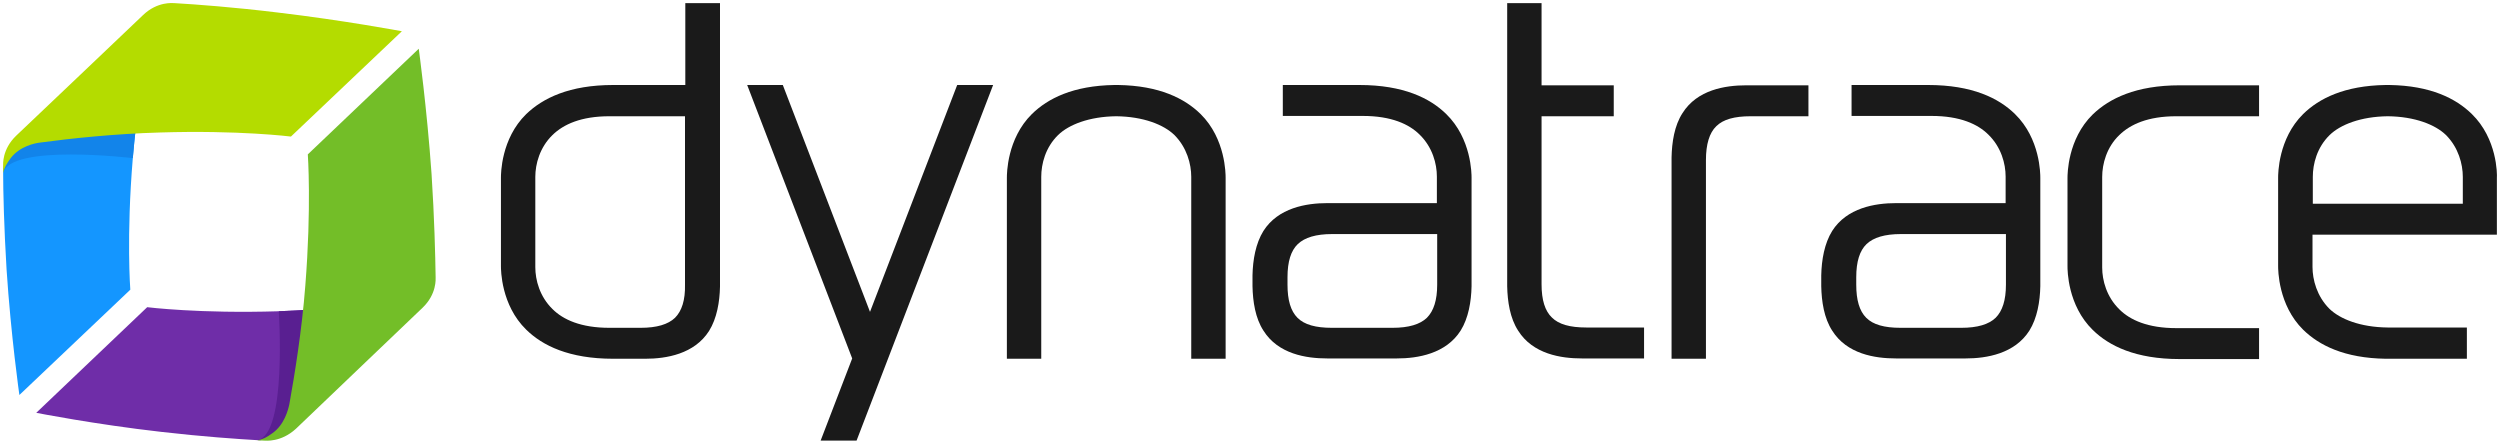
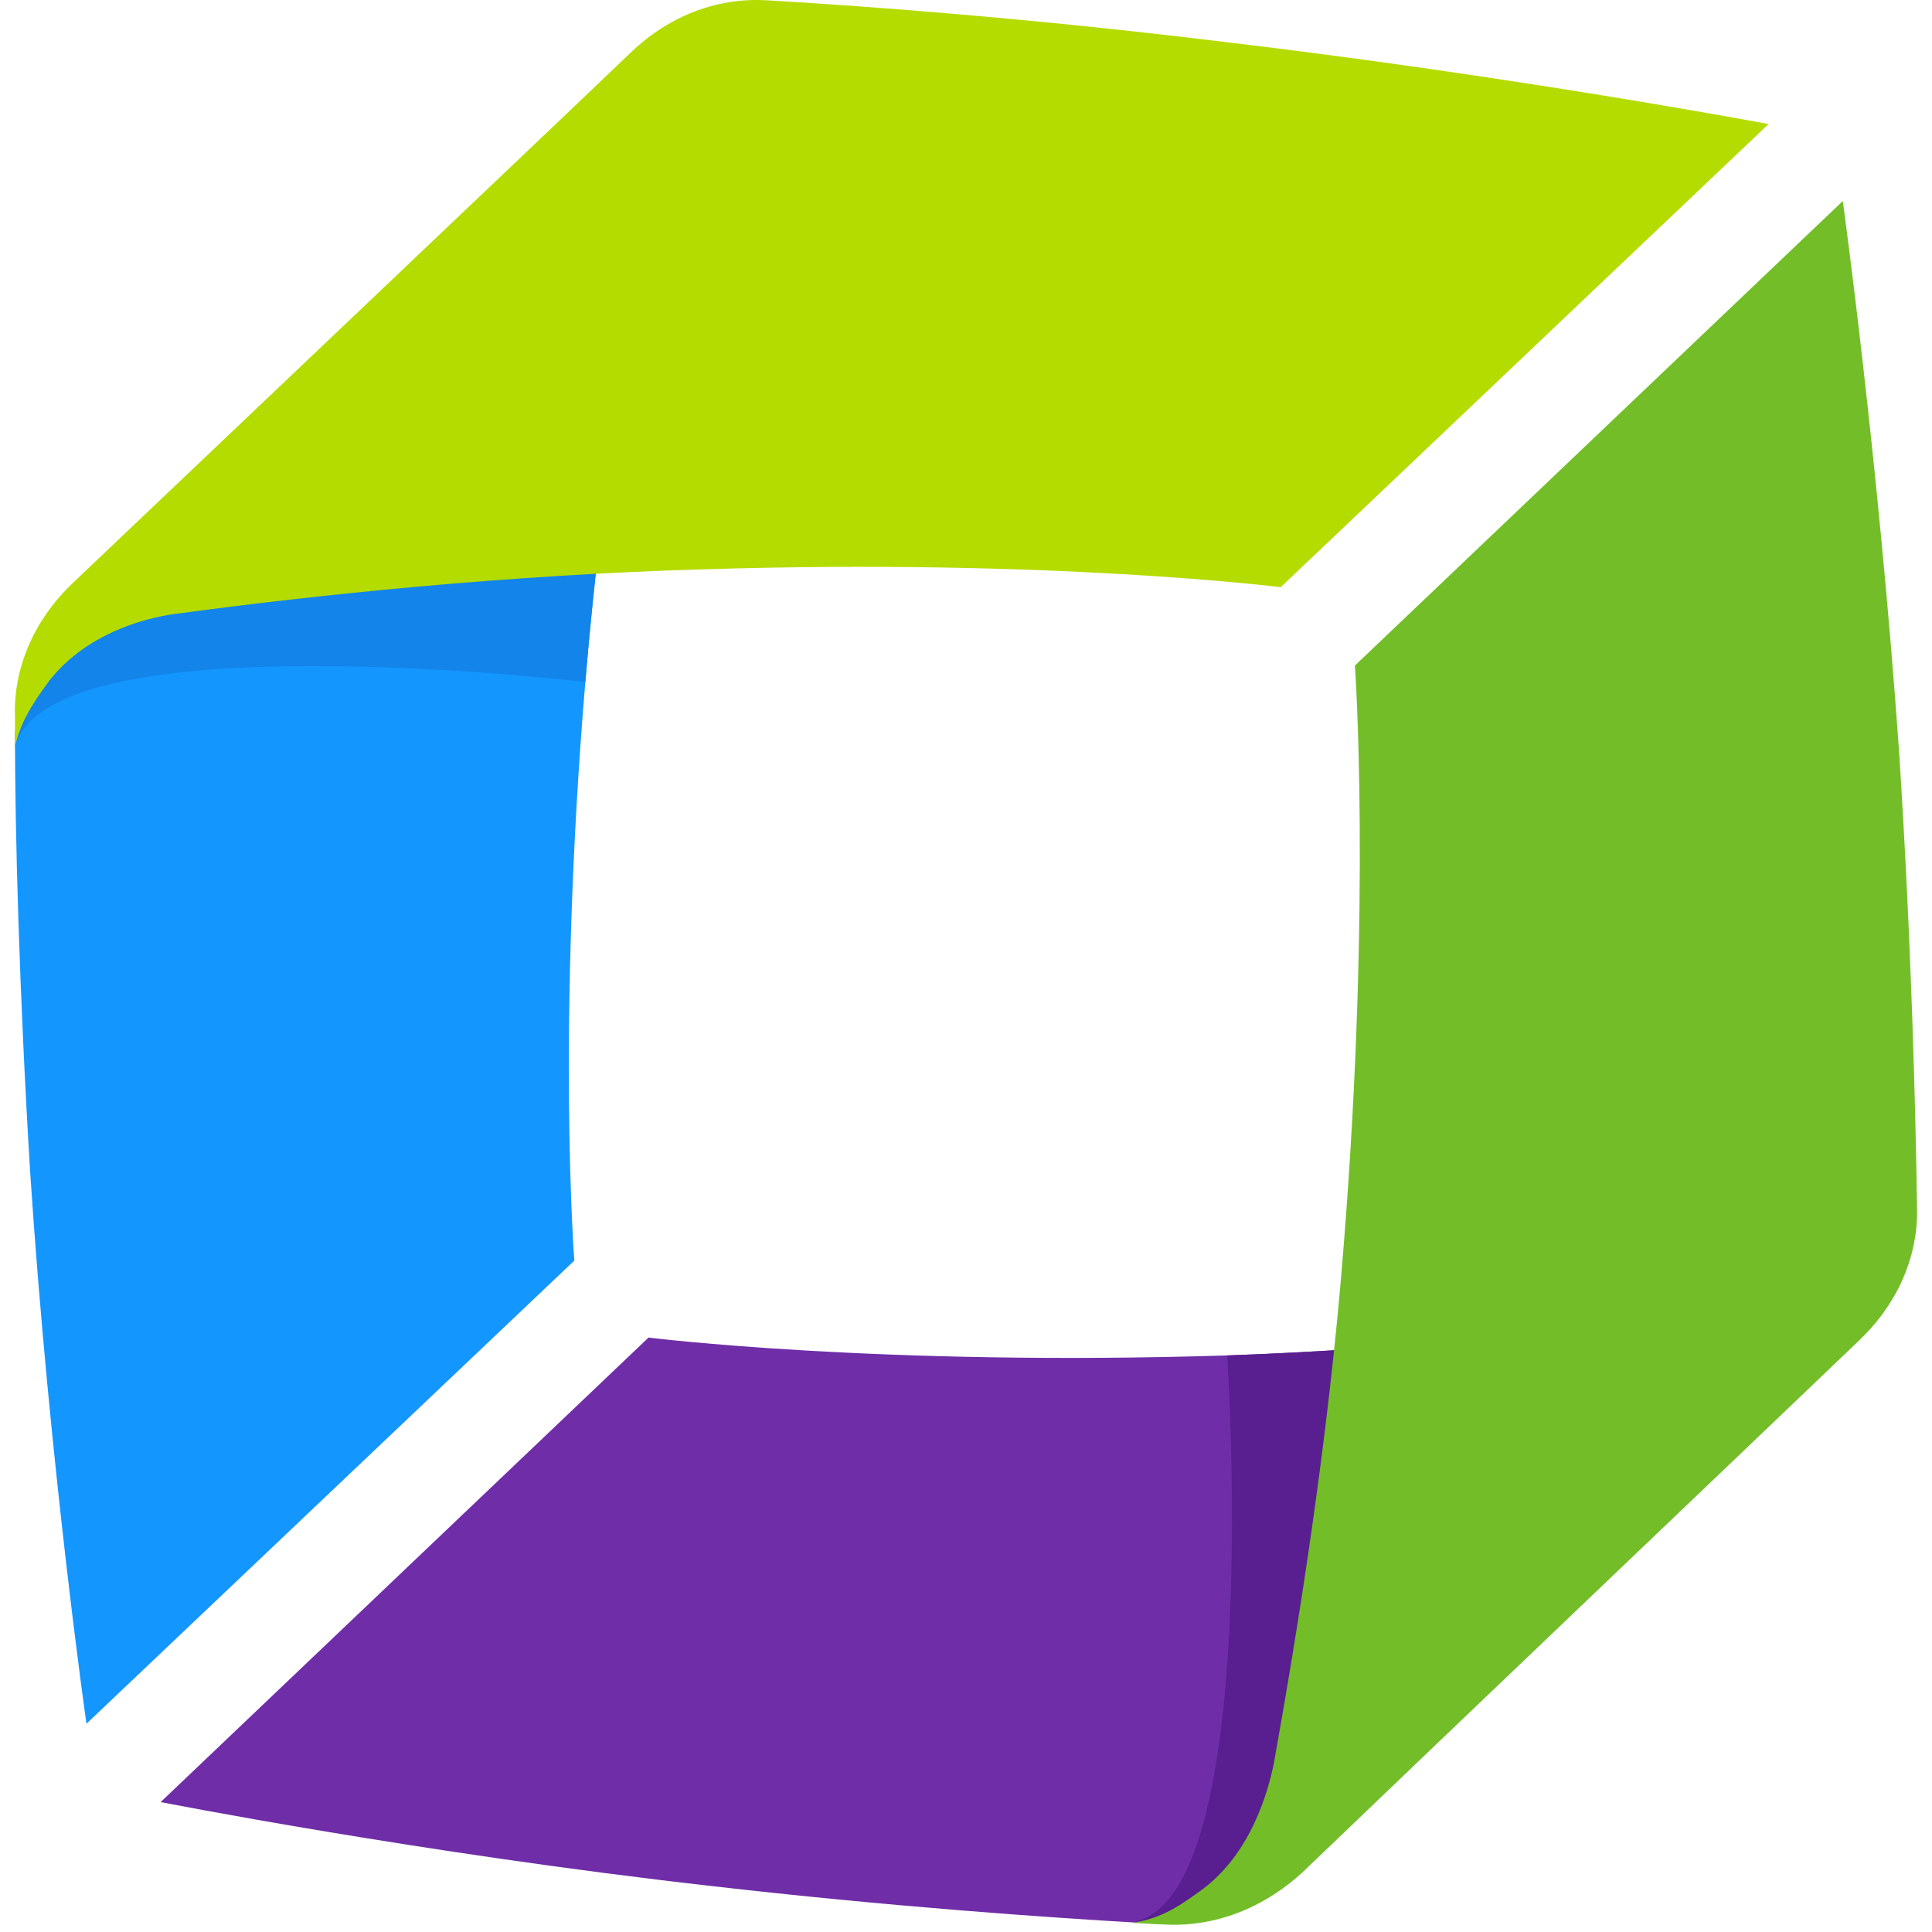
- <svg xmlns="http://www.w3.org/2000/svg" version="1.1" x="0px" y="0px" width="800px" height="142px" viewBox="0 0 800 142" enable-background="new 0 0 800 142" xml:space="preserve">
-   <g id="Background" />
-   <g id="Vertical" />
-   <g id="Horizontal" />
-   <g id="Dynatrace_Color" />
-   <g id="Variants">
-     <g>
-       <g>
-         <g>
-           <path fill="#1A1A1A" d="M578.6,37.2h-18.4c-5.2,0-8.8,1-11,3.2c-2.2,2.1-3.3,5.8-3.3,10.8l0,63.6h-11l0-64.4c0.1-4.9,0.9-10.2,3.5-14.2c4.7-7.5,13.7-8.9,20.4-8.9h19.9V37.2z" />
-         </g>
-         <g>
-           <path fill="#1A1A1A" d="M507.6,104.8c-5.2,0-8.8-1-11-3.2c-2.2-2.1-3.3-5.6-3.3-10.6V37.2h23.1v-9.9h-23.1V1h-11v90.6c0.1,4.9,0.9,10.2,3.5,14.2c4.7,7.5,13.7,8.9,20.4,8.9h19.9v-9.9H507.6z" />
-         </g>
-         <path fill="#1A1A1A" d="M219.3,1v26.2l-23.1,0c-14,0-22.5,4.2-27.8,9.3c-8.1,7.9-8.1,19.2-8.1,20.4c0,1.4,0,26.8,0,28.2c0,1.2,0,12.5,8.1,20.4c5.2,5.1,13.7,9.3,27.8,9.3h10.3c6.7,0,15.7-1.5,20.4-8.9c2.5-4,3.4-9.3,3.5-14.2V1H219.3z M216,101.7c-2.2,2.1-5.8,3.2-11,3.2H195c-9.1,0-14.8-2.6-18.2-6c-4.1-4-5.5-9.3-5.5-13.4V56.6c0-4.1,1.4-9.4,5.5-13.4c3.5-3.4,9.1-6,18.2-6l24.2,0l0,53.9C219.3,96,218.2,99.5,216,101.7z" />
-         <path fill="#1A1A1A" d="M678.2,43.2c3.5-3.4,9.1-6,18.2-6h26.5v-9.9h-25.4c-14,0-22.5,4.2-27.8,9.3c-8.1,7.9-8.1,19.2-8.1,20.4c0,0.8,0,27.4,0,28.2c0,1.2,0,12.5,8.1,20.4c5.2,5.1,13.7,9.3,27.8,9.3h25.4v-9.9h-26.5c-9.1,0-14.8-2.6-18.2-6c-4.1-4-5.5-9.3-5.5-13.4V56.6C672.7,52.5,674.1,47.1,678.2,43.2z" />
-         <path fill="#1A1A1A" d="M470.9,56.9c0-1.2,0-12.5-8.1-20.4c-5.2-5.1-13.7-9.3-27.8-9.3h-24.5v9.9h25.6c9.1,0,14.8,2.6,18.2,6c4.1,4,5.5,9.3,5.5,13.4V65h-35.1c-6.7,0-15.7,1.5-20.4,8.9c-2.5,4-3.4,9.3-3.5,14.2v3.5c0.1,4.9,0.9,10.2,3.5,14.2c4.7,7.5,13.7,8.9,20.4,8.9h22.3c6.7,0,15.7-1.5,20.4-8.9c2.5-4,3.4-9.3,3.5-14.2C470.9,91.6,470.9,62.6,470.9,56.9z M456.6,101.7c-2.2,2.1-5.8,3.2-11,3.2h-19.4c-5.2,0-8.8-1-11-3.2C413,99.5,412,96,412,91.1v-2.4c0-5,1.1-8.5,3.3-10.6c2.2-2.1,5.8-3.2,11-3.2h33.6l0,16.2C459.9,96,458.8,99.5,456.6,101.7z" />
-         <path fill="#1A1A1A" d="M652.9,56.9c0-1.2,0-12.5-8.1-20.4c-5.2-5.1-13.7-9.3-27.8-9.3h-24.5v9.9h25.6c9.1,0,14.8,2.6,18.2,6c4.1,4,5.5,9.3,5.5,13.4V65h-35.1c-6.7,0-15.7,1.5-20.4,8.9c-2.5,4-3.4,9.3-3.5,14.2v3.5c0.1,4.9,0.9,10.2,3.5,14.2c4.7,7.5,13.7,8.9,20.4,8.9h22.3c6.7,0,15.7-1.5,20.4-8.9c2.5-4,3.4-9.3,3.5-14.2C652.9,91.6,652.9,62.6,652.9,56.9z M638.6,101.7c-2.2,2.1-5.8,3.2-11,3.2h-19.4c-5.2,0-8.8-1-11-3.2C595,99.5,594,96,594,91.1v-2.4c0-5,1.1-8.5,3.3-10.6c2.2-2.1,5.8-3.2,11-3.2h33.6l0,16.2C641.9,96,640.8,99.5,638.6,101.7z" />
-         <polygon fill="#1A1A1A" points="317.8,27.2 306.3,27.2 278.4,99.8 250.5,27.2 239.1,27.2 272.7,114.7 262.6,141 274.1,141 " />
-         <path fill="#1A1A1A" d="M392.2,56.9c0-1.2,0-12.5-8-20.4c-5.1-5-13.2-9.1-26.4-9.3h-1.2c-13.2,0.2-21.3,4.3-26.4,9.3c-8,7.9-8,19.2-8,20.4c0,1.4,0,53.4,0,57.9h11l0-58.2c0-4.1,1.3-9.4,5.4-13.4c3.4-3.3,9.9-5.9,18.6-6c8.7,0.1,15.2,2.7,18.6,6c4,4,5.4,9.3,5.4,13.4l0,58.2h11C392.2,110.3,392.2,58.3,392.2,56.9z" />
-         <path fill="#1A1A1A" d="M791,36.5c-5.1-5-13.2-9.1-26.4-9.3h-1.2c-13.2,0.2-21.3,4.3-26.4,9.3c-8,7.9-8,19.2-8,20.4v28.2c0,1.2,0,12.5,8,20.4c5.1,5,13.2,9.1,26.4,9.3h26v-10l-25.4,0c-8.7-0.1-15.2-2.7-18.6-6c-4-4-5.4-9.3-5.4-13.4V75.1h59V56.9C799.1,55.7,799.1,44.4,791,36.5z M740.1,65.2v-8.6c0-4.1,1.3-9.4,5.4-13.4c3.4-3.3,9.9-5.9,18.6-6c8.7,0.1,15.2,2.7,18.6,6c4,4,5.4,9.3,5.4,13.4l0,8.6H740.1z" />
-       </g>
-       <g>
-         <path fill="#1496FF" d="M47.7,12.7c-1.8,9.5-4,23.6-5.2,37.9c-2.1,25.2-0.8,42.1-0.8,42.1L6.2,126.4c0,0-2.7-18.9-4.1-40.2C1.3,73,1,61.4,1,54.4c0-0.4,0.2-0.8,0.2-1.2c0-0.5,0.6-5.2,5.2-9.6C11.4,38.8,48.3,9.9,47.7,12.7z" />
-         <path fill="#1284EA" d="M47.7,12.7c-1.8,9.5-4,23.6-5.2,37.9c0,0-39.3-4.7-41.5,4.8c0-0.5,0.7-6.3,5.3-10.7C11.3,39.9,48.3,9.9,47.7,12.7z" />
-         <path fill="#B4DC00" d="M1,53.1c0,0.7,0,1.4,0,2.2c0.4-1.7,1.1-2.9,2.5-4.8c2.9-3.7,7.6-4.7,9.5-4.9c9.6-1.3,23.8-2.8,38.1-3.2c25.3-0.8,42,1.3,42,1.3L128.6,10c0,0-18.6-3.5-39.8-6C74.9,2.3,62.7,1.4,55.8,1c-0.5,0-5.4-0.6-10,3.8C40.8,9.6,15.4,33.7,5.2,43.4C0.6,47.8,1,52.7,1,53.1z" />
-         <path fill="#6F2DA8" d="M127.3,96.2c-9.6,1.3-23.8,2.9-38.1,3.4c-25.3,0.8-42.1-1.3-42.1-1.3l-35.5,33.8c0,0,18.8,3.7,40,6.1c13,1.5,24.5,2.3,31.5,2.7c0.5,0,1.3-0.4,1.8-0.4c0.5,0,5.4-0.9,10-5.3C99.9,130.4,130.1,95.9,127.3,96.2z" />
-         <path fill="#591F91" d="M127.3,96.2c-9.6,1.3-23.8,2.9-38.1,3.4c0,0,2.7,39.5-6.8,41.2c0.5,0,7-0.3,11.6-4.7C99,131.3,130.1,95.9,127.3,96.2z" />
-         <path fill="#73BE28" d="M84.5,141c-0.7,0-1.4-0.1-2.2-0.1c1.8-0.3,3-0.9,4.9-2.3c3.8-2.7,5-7.4,5.4-9.3c1.7-9.5,4-23.6,5.1-37.9c2-25.2,0.8-42,0.8-42l35.5-33.8c0,0,2.6,18.8,4.1,40.1c0.9,13.9,1.2,26.2,1.3,33c0,0.5,0.4,5.4-4.2,9.8c-5,4.8-30.4,29-40.5,38.7C89.9,141.6,85,141,84.5,141z" />
-       </g>
-     </g>
+ <svg xmlns="http://www.w3.org/2000/svg" width="800px" height="800px" viewBox="-2 0 260 260" version="1.1" preserveAspectRatio="xMidYMid">
+   <g>
+     <path d="M86.386,21.69 C83.057,39.259 78.988,65.337 76.769,91.784 C72.885,138.39 75.289,169.646 75.289,169.646 L9.633,231.973 C9.633,231.973 4.64,197.018 2.051,157.624 C0.571,133.212 0.016,111.758 0.016,98.812 C0.016,98.072 0.386,97.332 0.386,96.592 C0.386,95.668 1.496,86.975 10.003,78.838 C19.251,69.96 87.495,16.511 86.386,21.69 Z" fill="#1496FF">
+ 
+ </path>
+     <path d="M86.386,21.69 C83.057,39.259 78.988,65.337 76.769,91.784 C76.769,91.784 4.085,83.091 0.016,100.661 C0.016,99.737 1.311,89.01 9.818,80.872 C19.066,71.995 87.495,16.511 86.386,21.69 L86.386,21.69 Z" fill="#1284EA">
+ 
+ </path>
+     <path d="M0.016,96.408 L0.016,100.476 C0.756,97.332 2.051,95.113 4.64,91.599 C10.003,84.756 18.696,82.907 22.21,82.537 C39.964,80.132 66.227,77.358 92.674,76.618 C139.465,75.139 170.351,79.023 170.351,79.023 L236.007,16.696 C236.007,16.696 201.607,10.223 162.398,5.599 C136.691,2.455 114.128,0.791 101.366,0.051 C100.442,0.051 91.379,-1.059 82.872,7.079 C73.625,15.956 26.648,60.528 7.784,78.468 C-0.724,86.605 0.016,95.668 0.016,96.408 Z" fill="#B4DC00">
+ 
+ </path>
+     <path d="M233.602,176.119 C215.848,178.523 189.585,181.482 163.138,182.407 C116.347,183.887 85.276,180.003 85.276,180.003 L19.62,242.514 C19.62,242.514 54.39,249.357 93.599,253.796 C117.642,256.57 138.91,258.05 151.856,258.79 C152.781,258.79 154.261,258.05 155.185,258.05 C156.11,258.05 165.173,256.385 173.68,248.248 C182.927,239.37 238.781,175.564 233.602,176.119 L233.602,176.119 Z" fill="#6F2DA8">
+ 
+ </path>
+     <path d="M233.602,176.119 C215.848,178.523 189.585,181.482 163.138,182.407 C163.138,182.407 168.132,255.461 150.562,258.605 C151.487,258.605 163.508,258.05 172.016,249.912 C181.263,241.035 238.781,175.564 233.602,176.119 L233.602,176.119 Z" fill="#591F91">
+ 
+ </path>
+     <path d="M154.446,258.975 C153.151,258.975 151.856,258.79 150.377,258.79 C153.706,258.235 155.925,257.125 159.439,254.536 C166.467,249.542 168.687,240.85 169.426,237.336 C172.57,219.766 176.824,193.689 178.859,167.242 C182.557,120.635 180.338,89.565 180.338,89.565 L245.994,27.053 C245.994,27.053 250.802,61.823 253.576,101.216 C255.241,126.924 255.796,149.672 255.981,162.248 C255.981,163.173 256.721,172.235 248.213,180.373 C238.966,189.25 191.99,234.007 173.31,251.947 C164.433,260.084 155.37,258.975 154.446,258.975 L154.446,258.975 Z" fill="#73BE28">
+ 
+ </path>
  </g>
</svg>
